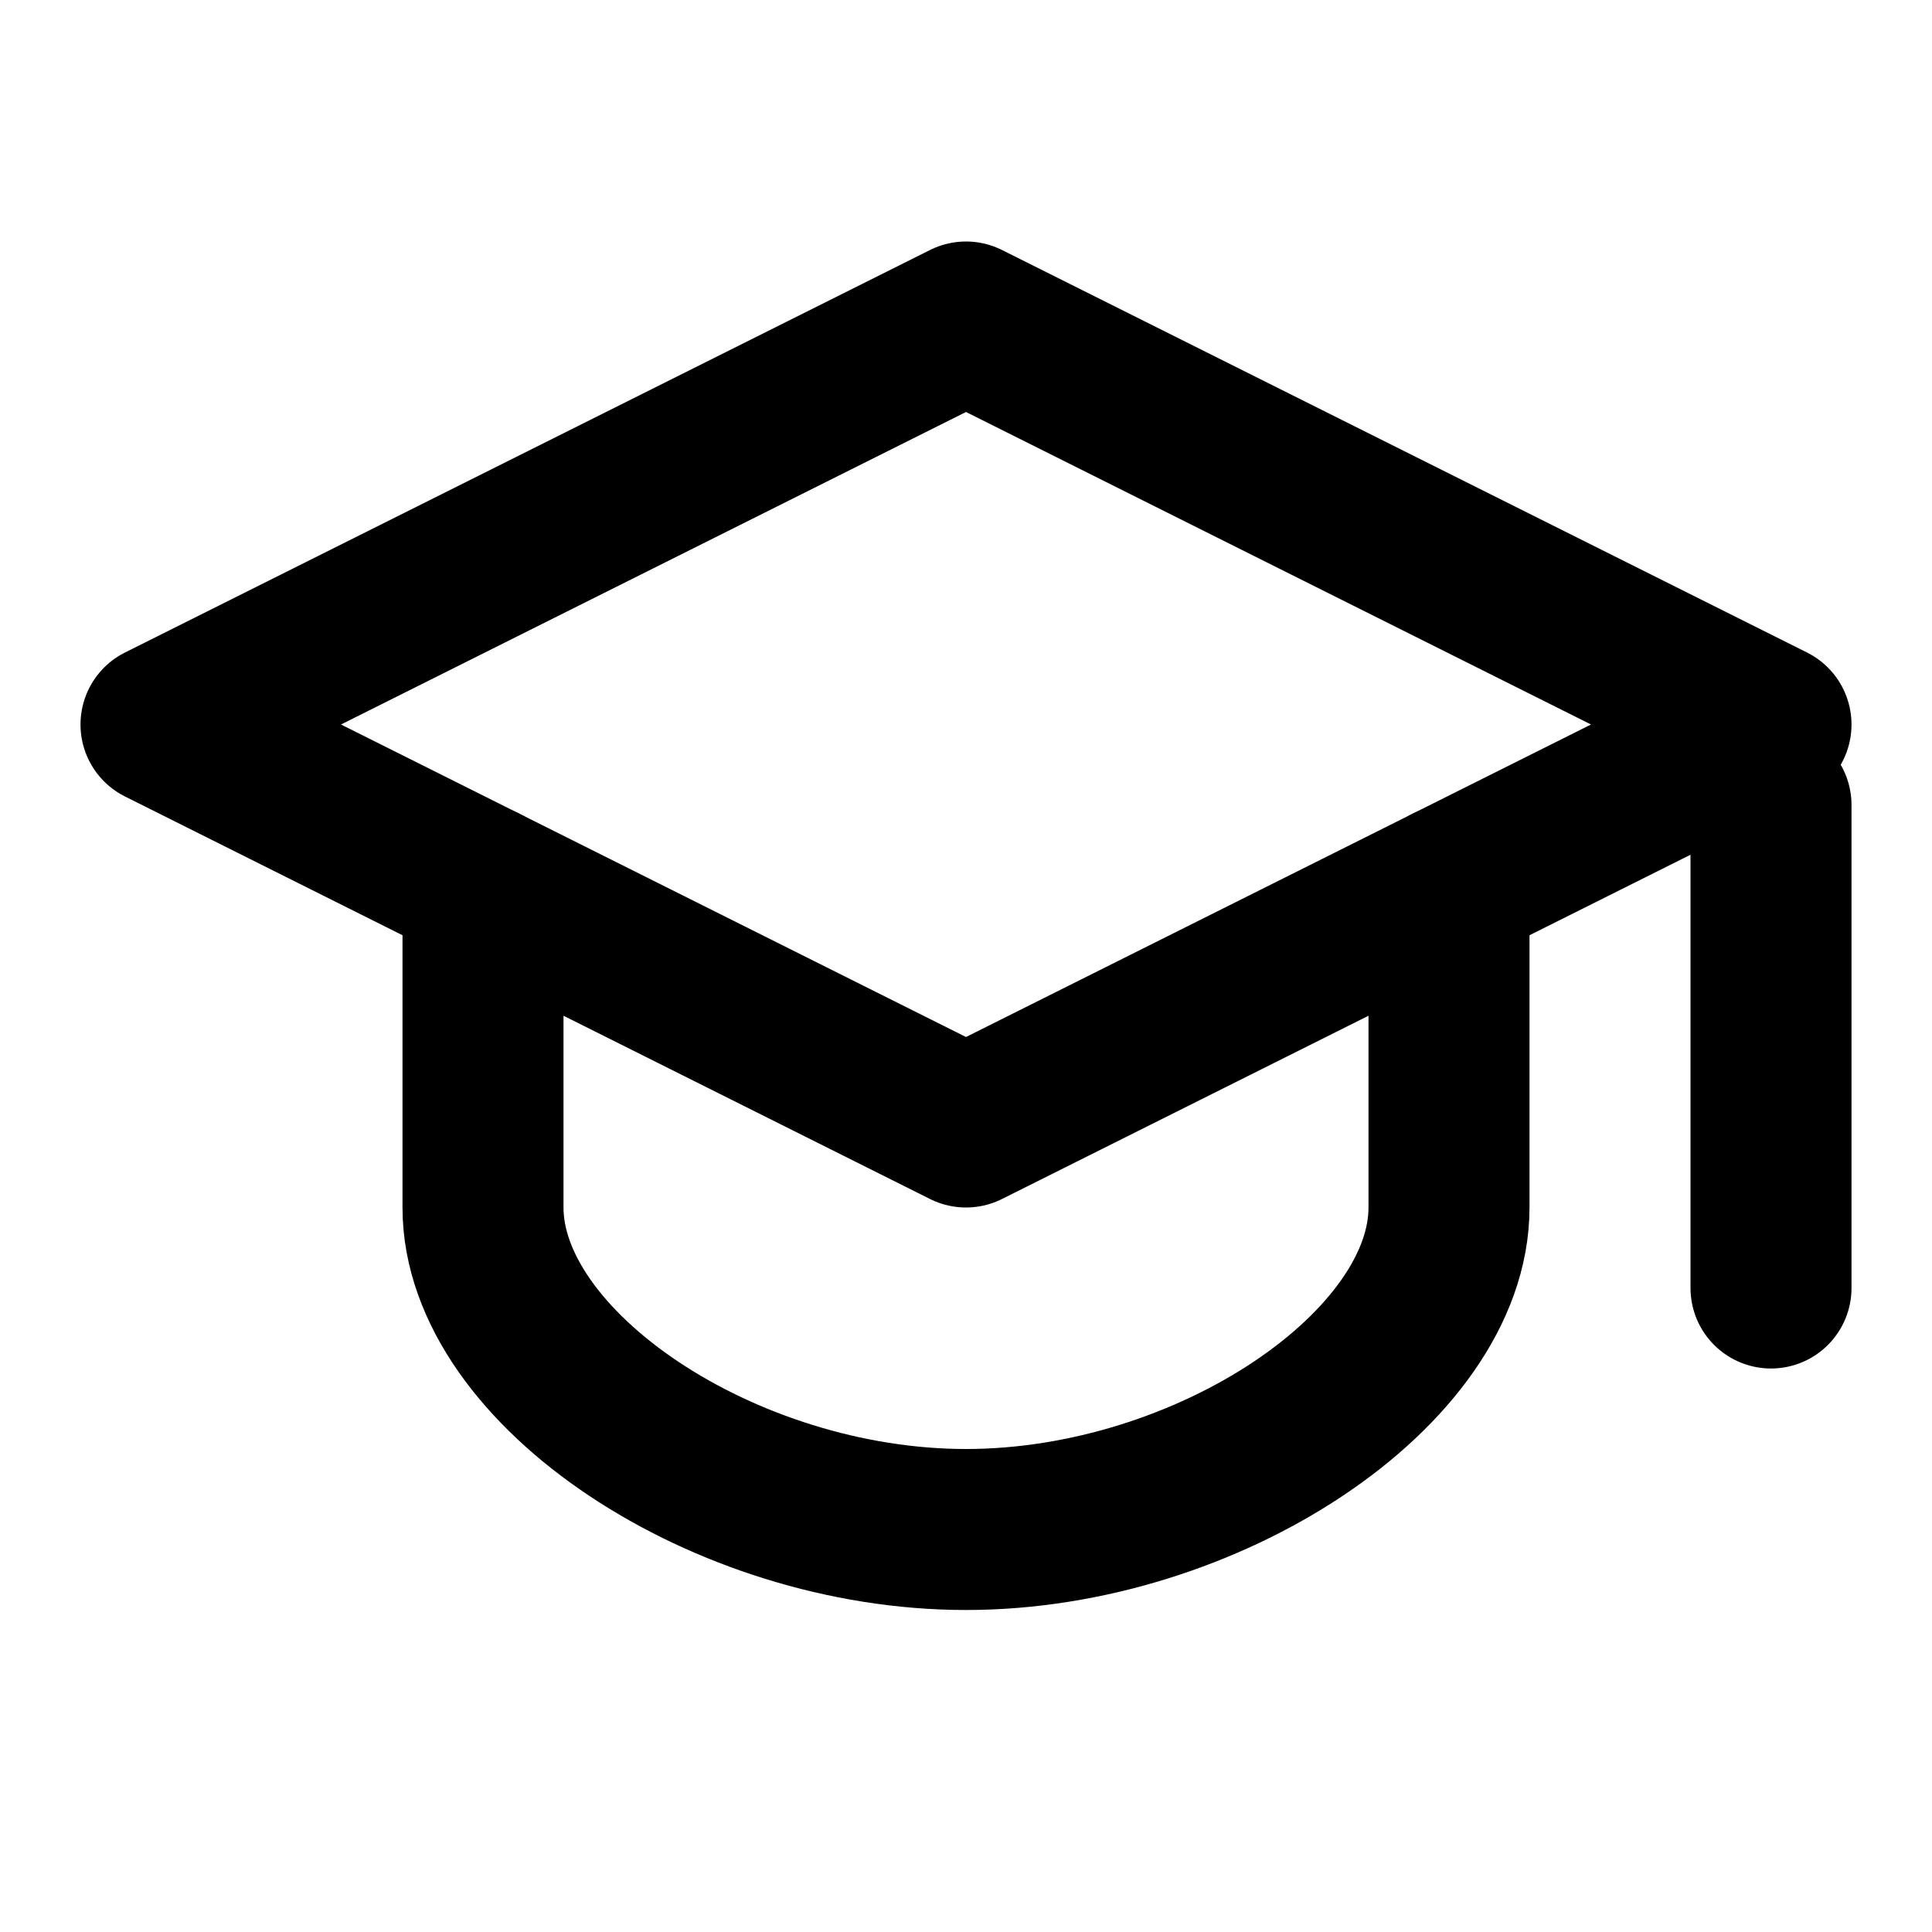
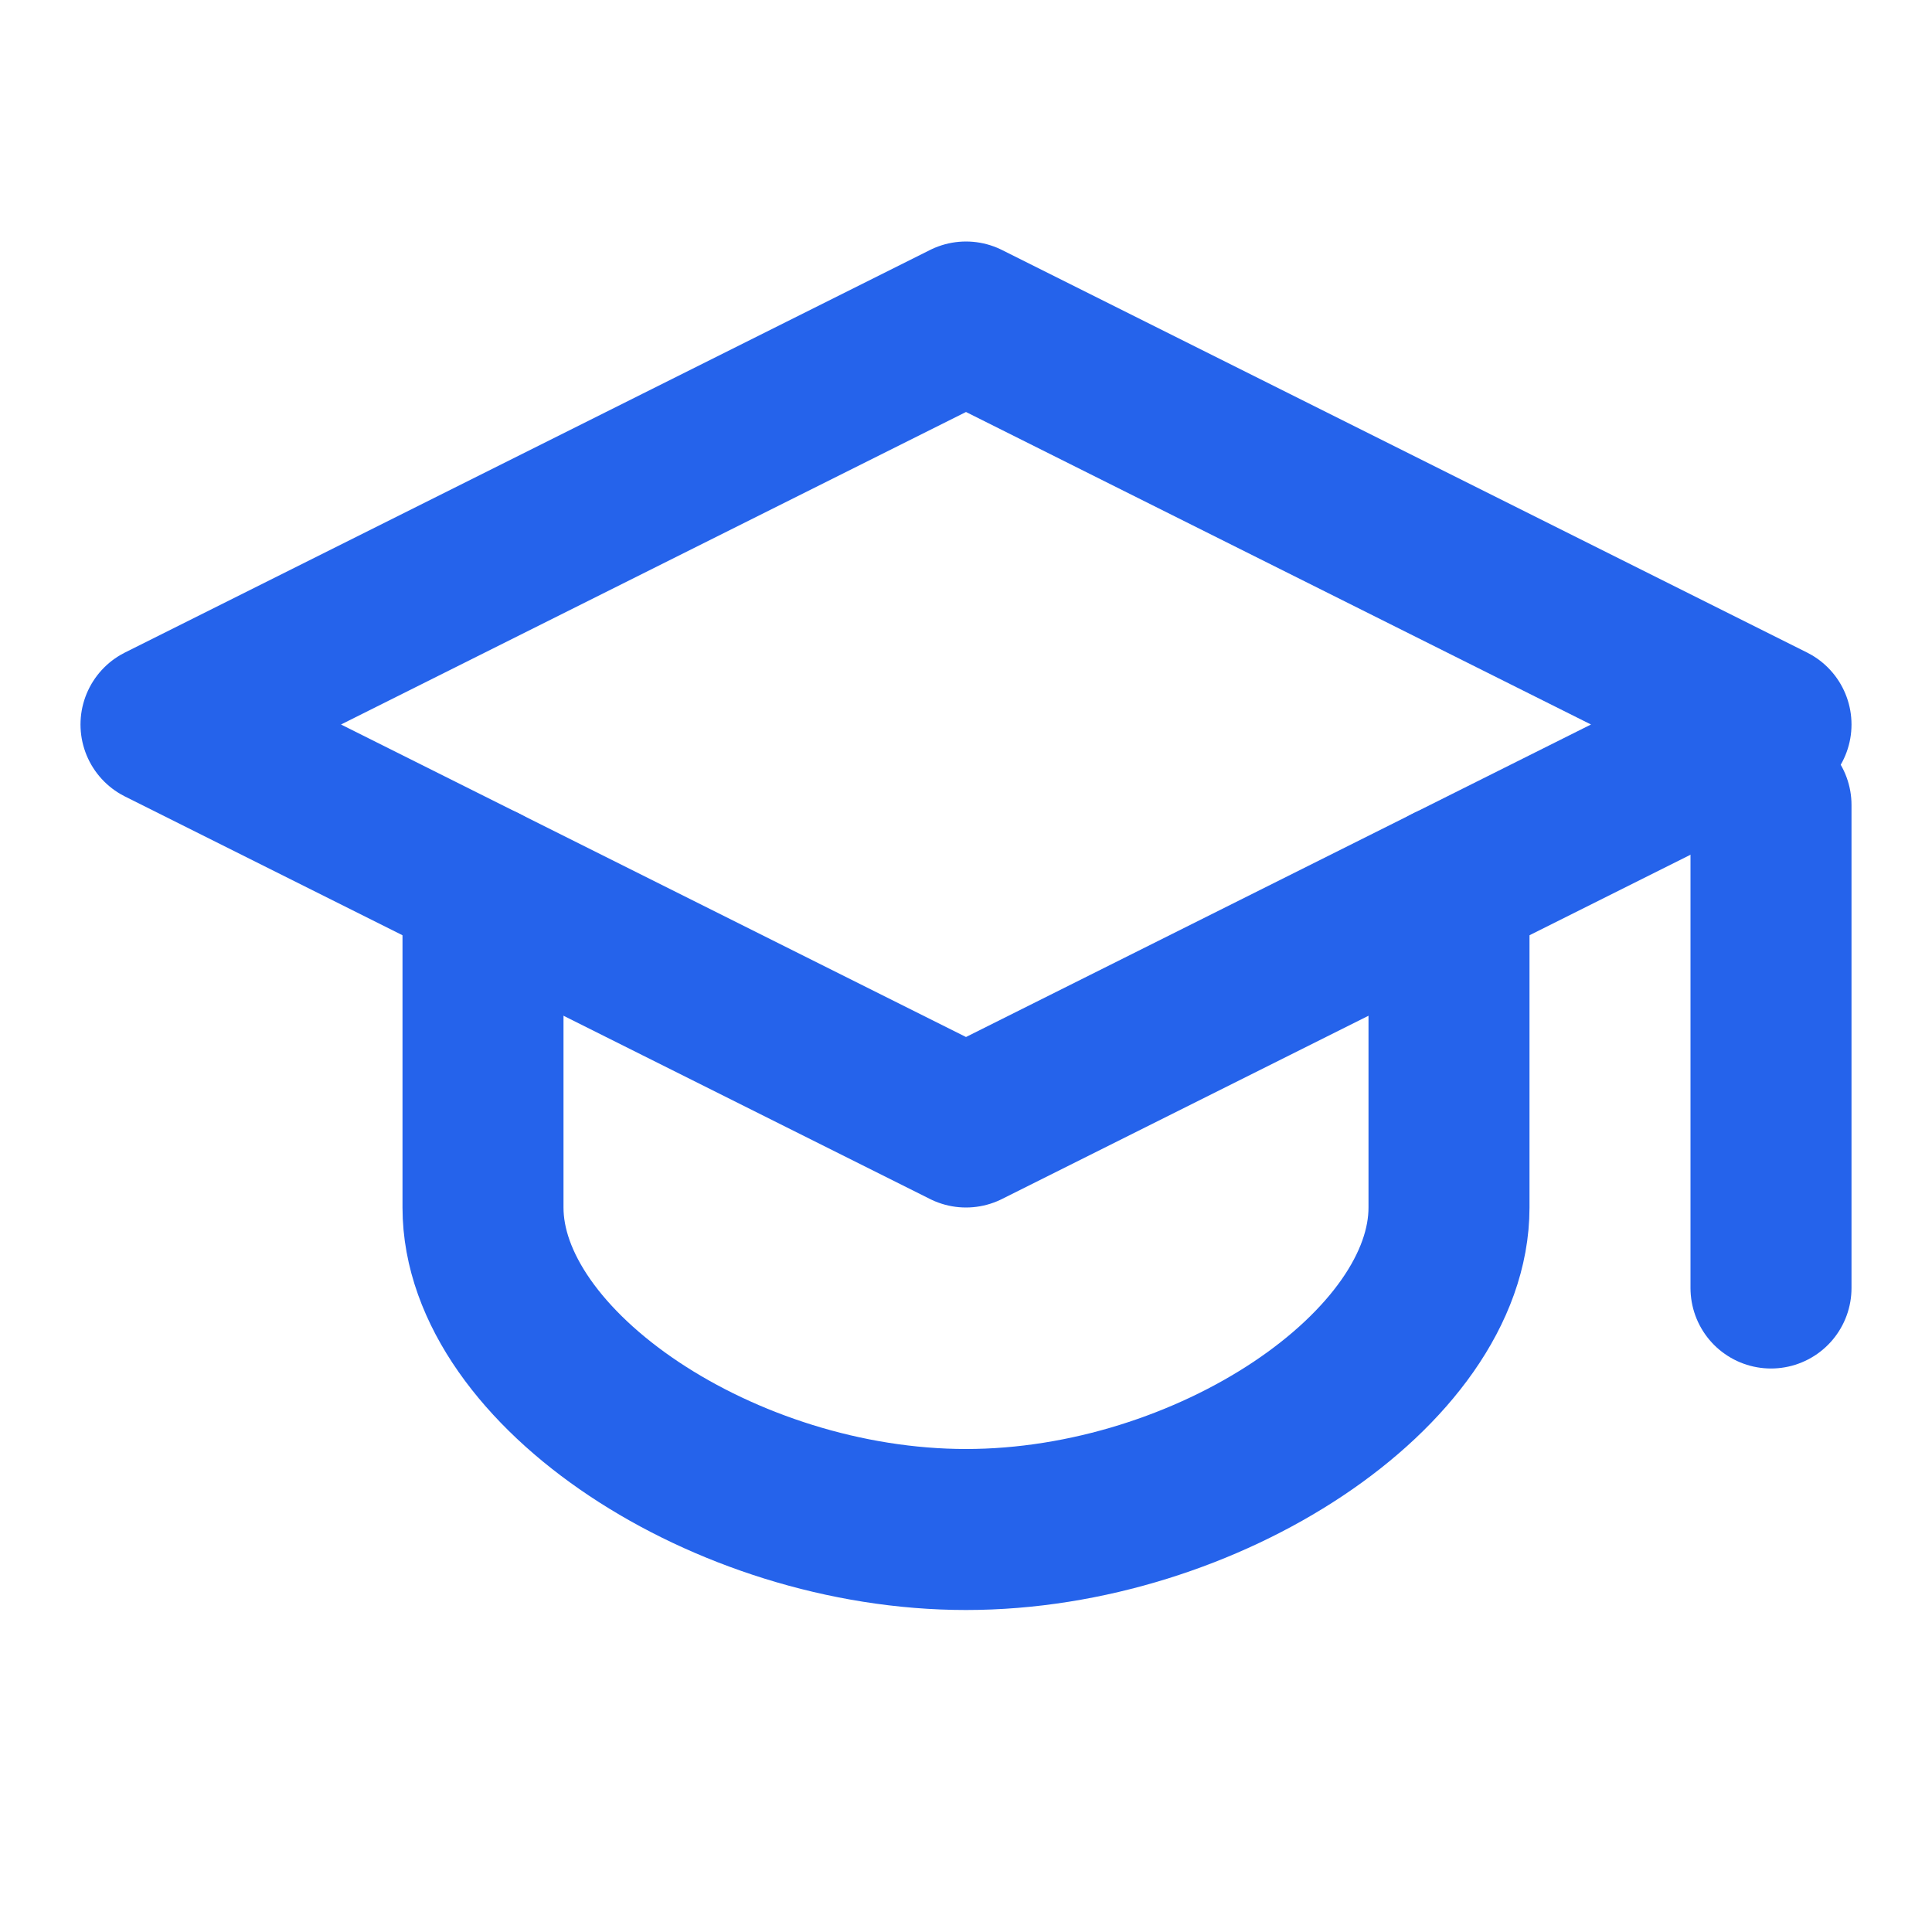
- <svg xmlns="http://www.w3.org/2000/svg" width="24" height="24" viewBox="0 0 24 24" fill="none" stroke="currentColor" stroke-width="2" stroke-linecap="round" stroke-linejoin="round">
+ <svg xmlns="http://www.w3.org/2000/svg" width="24" height="24" viewBox="0 0 24 24" fill="none" stroke="#2563EB" stroke-width="2" stroke-linecap="round" stroke-linejoin="round">
  <path d="M2 9l10-5 10 5-10 5-10-5z" />
  <path d="M6 11v4c0 2 3 4 6 4s6-2 6-4v-4" />
  <path d="M22 10v6" />
</svg>
